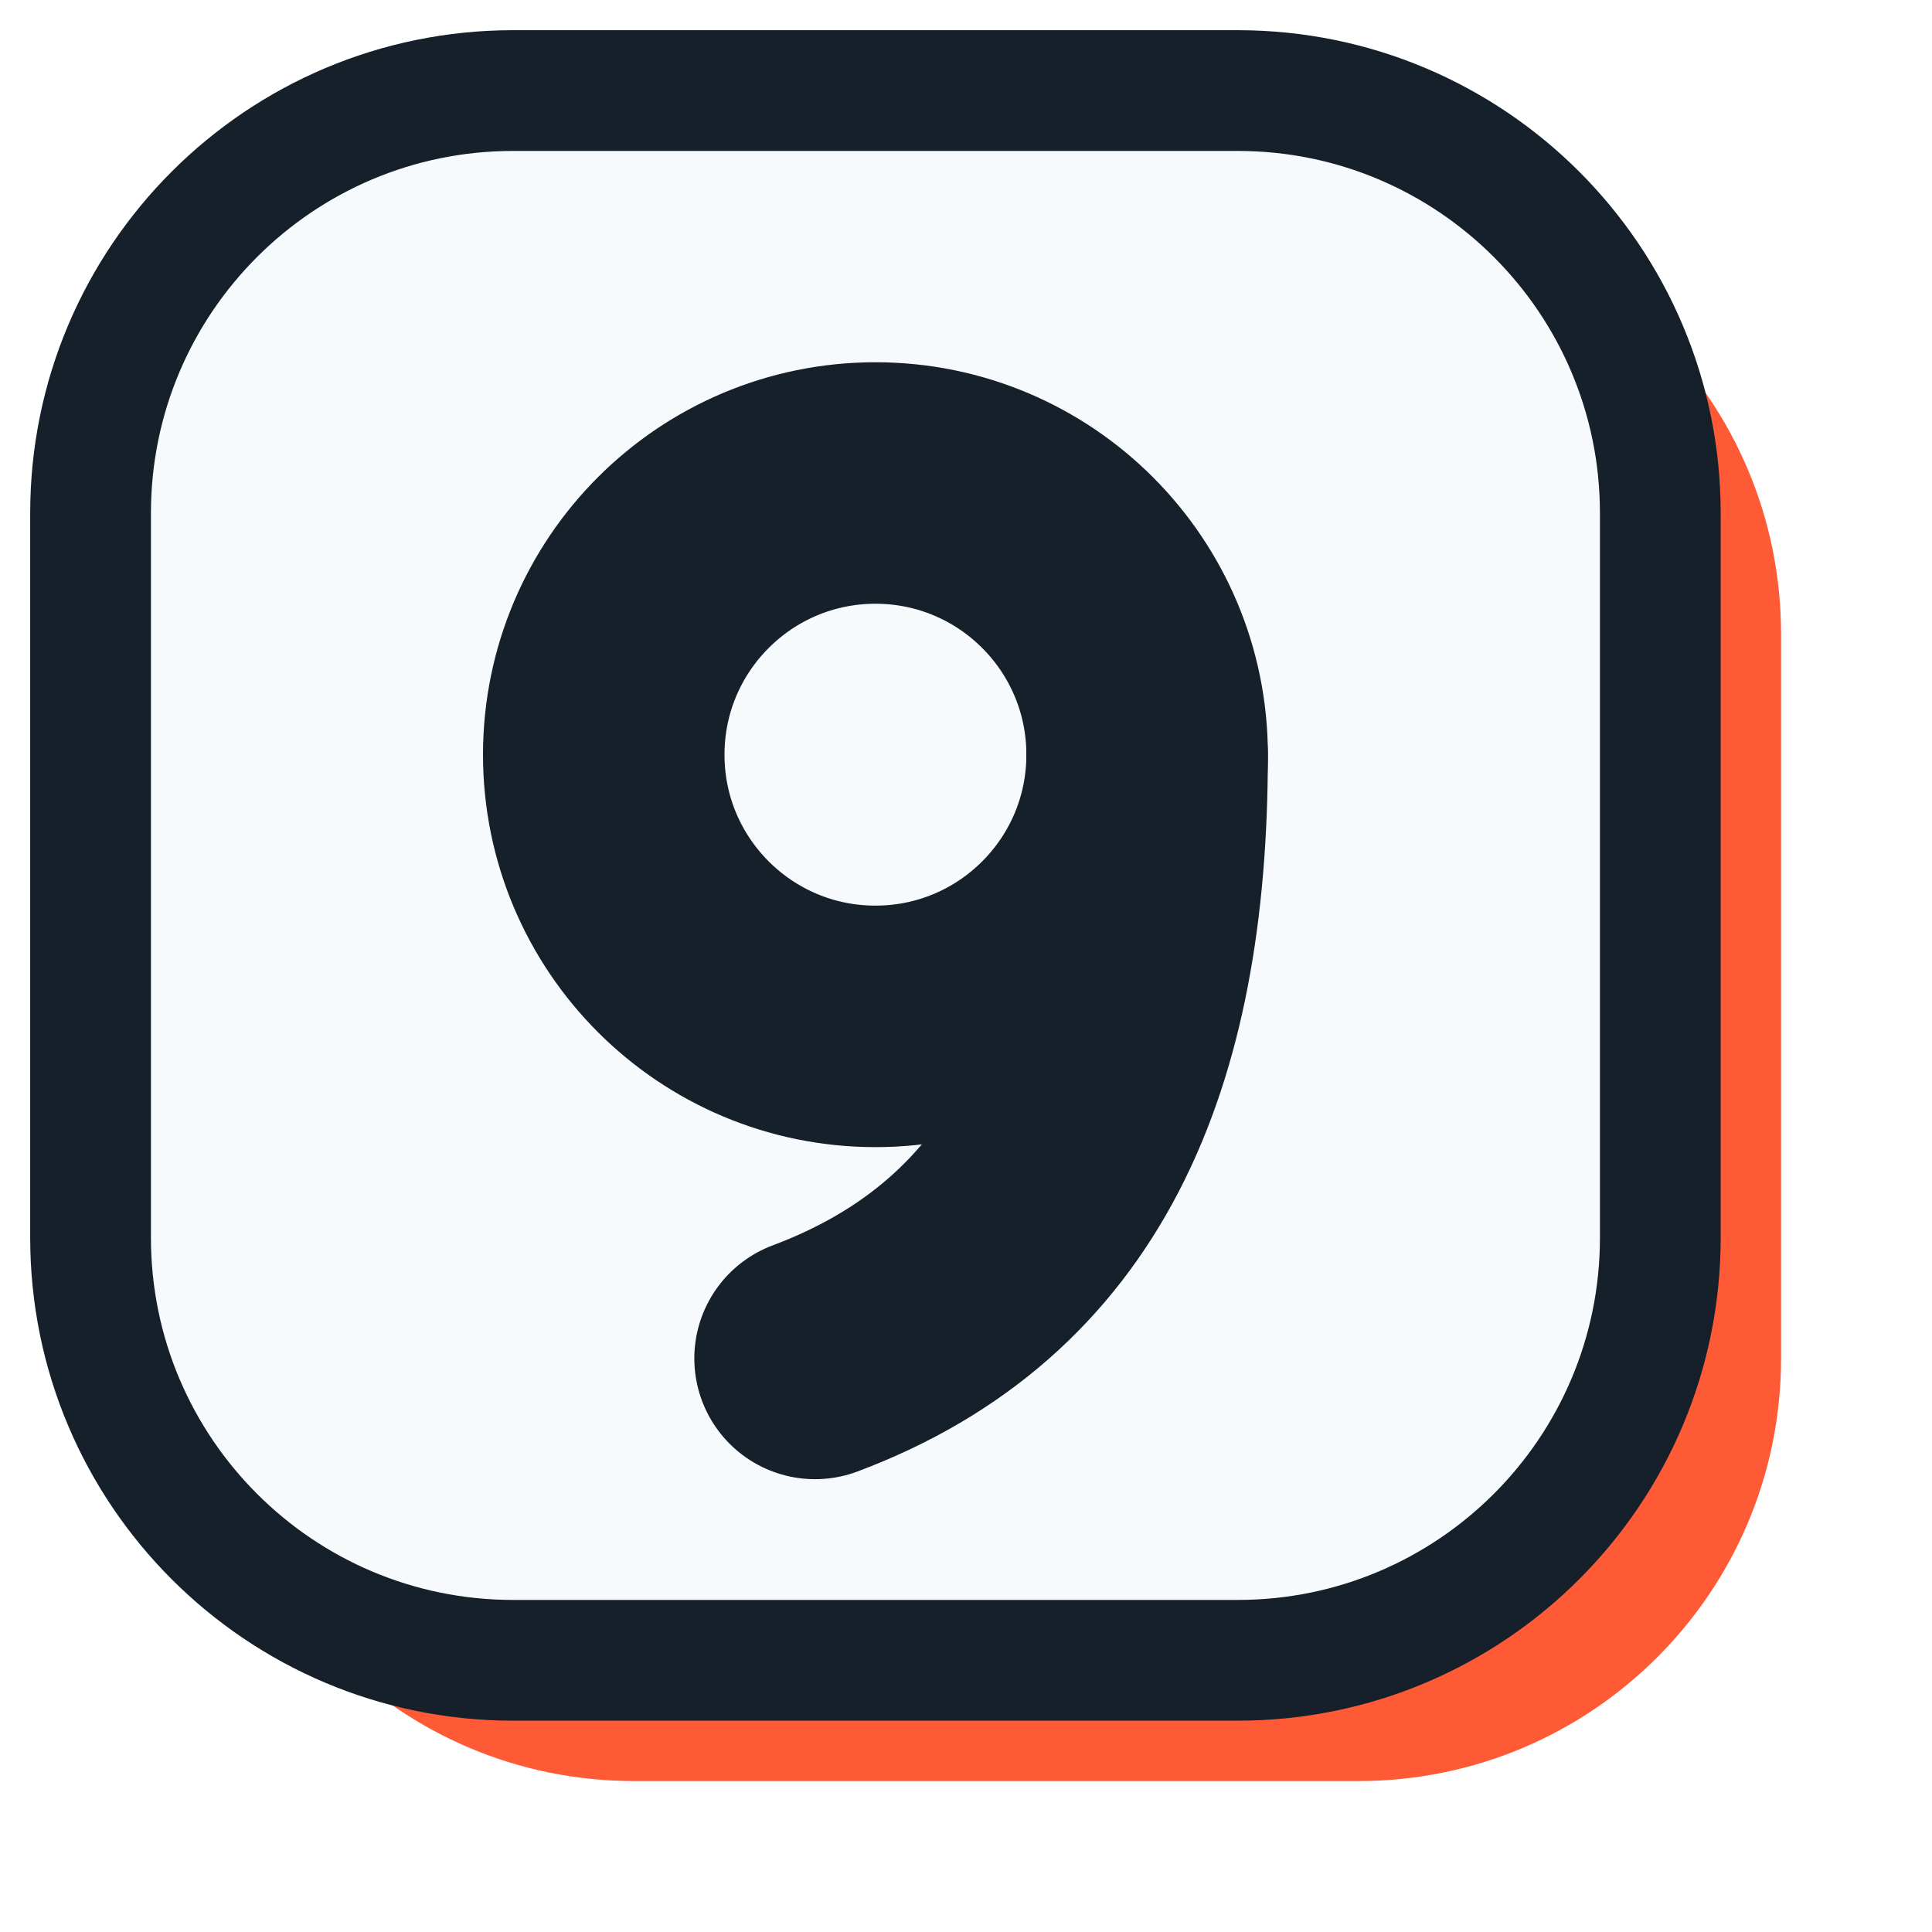
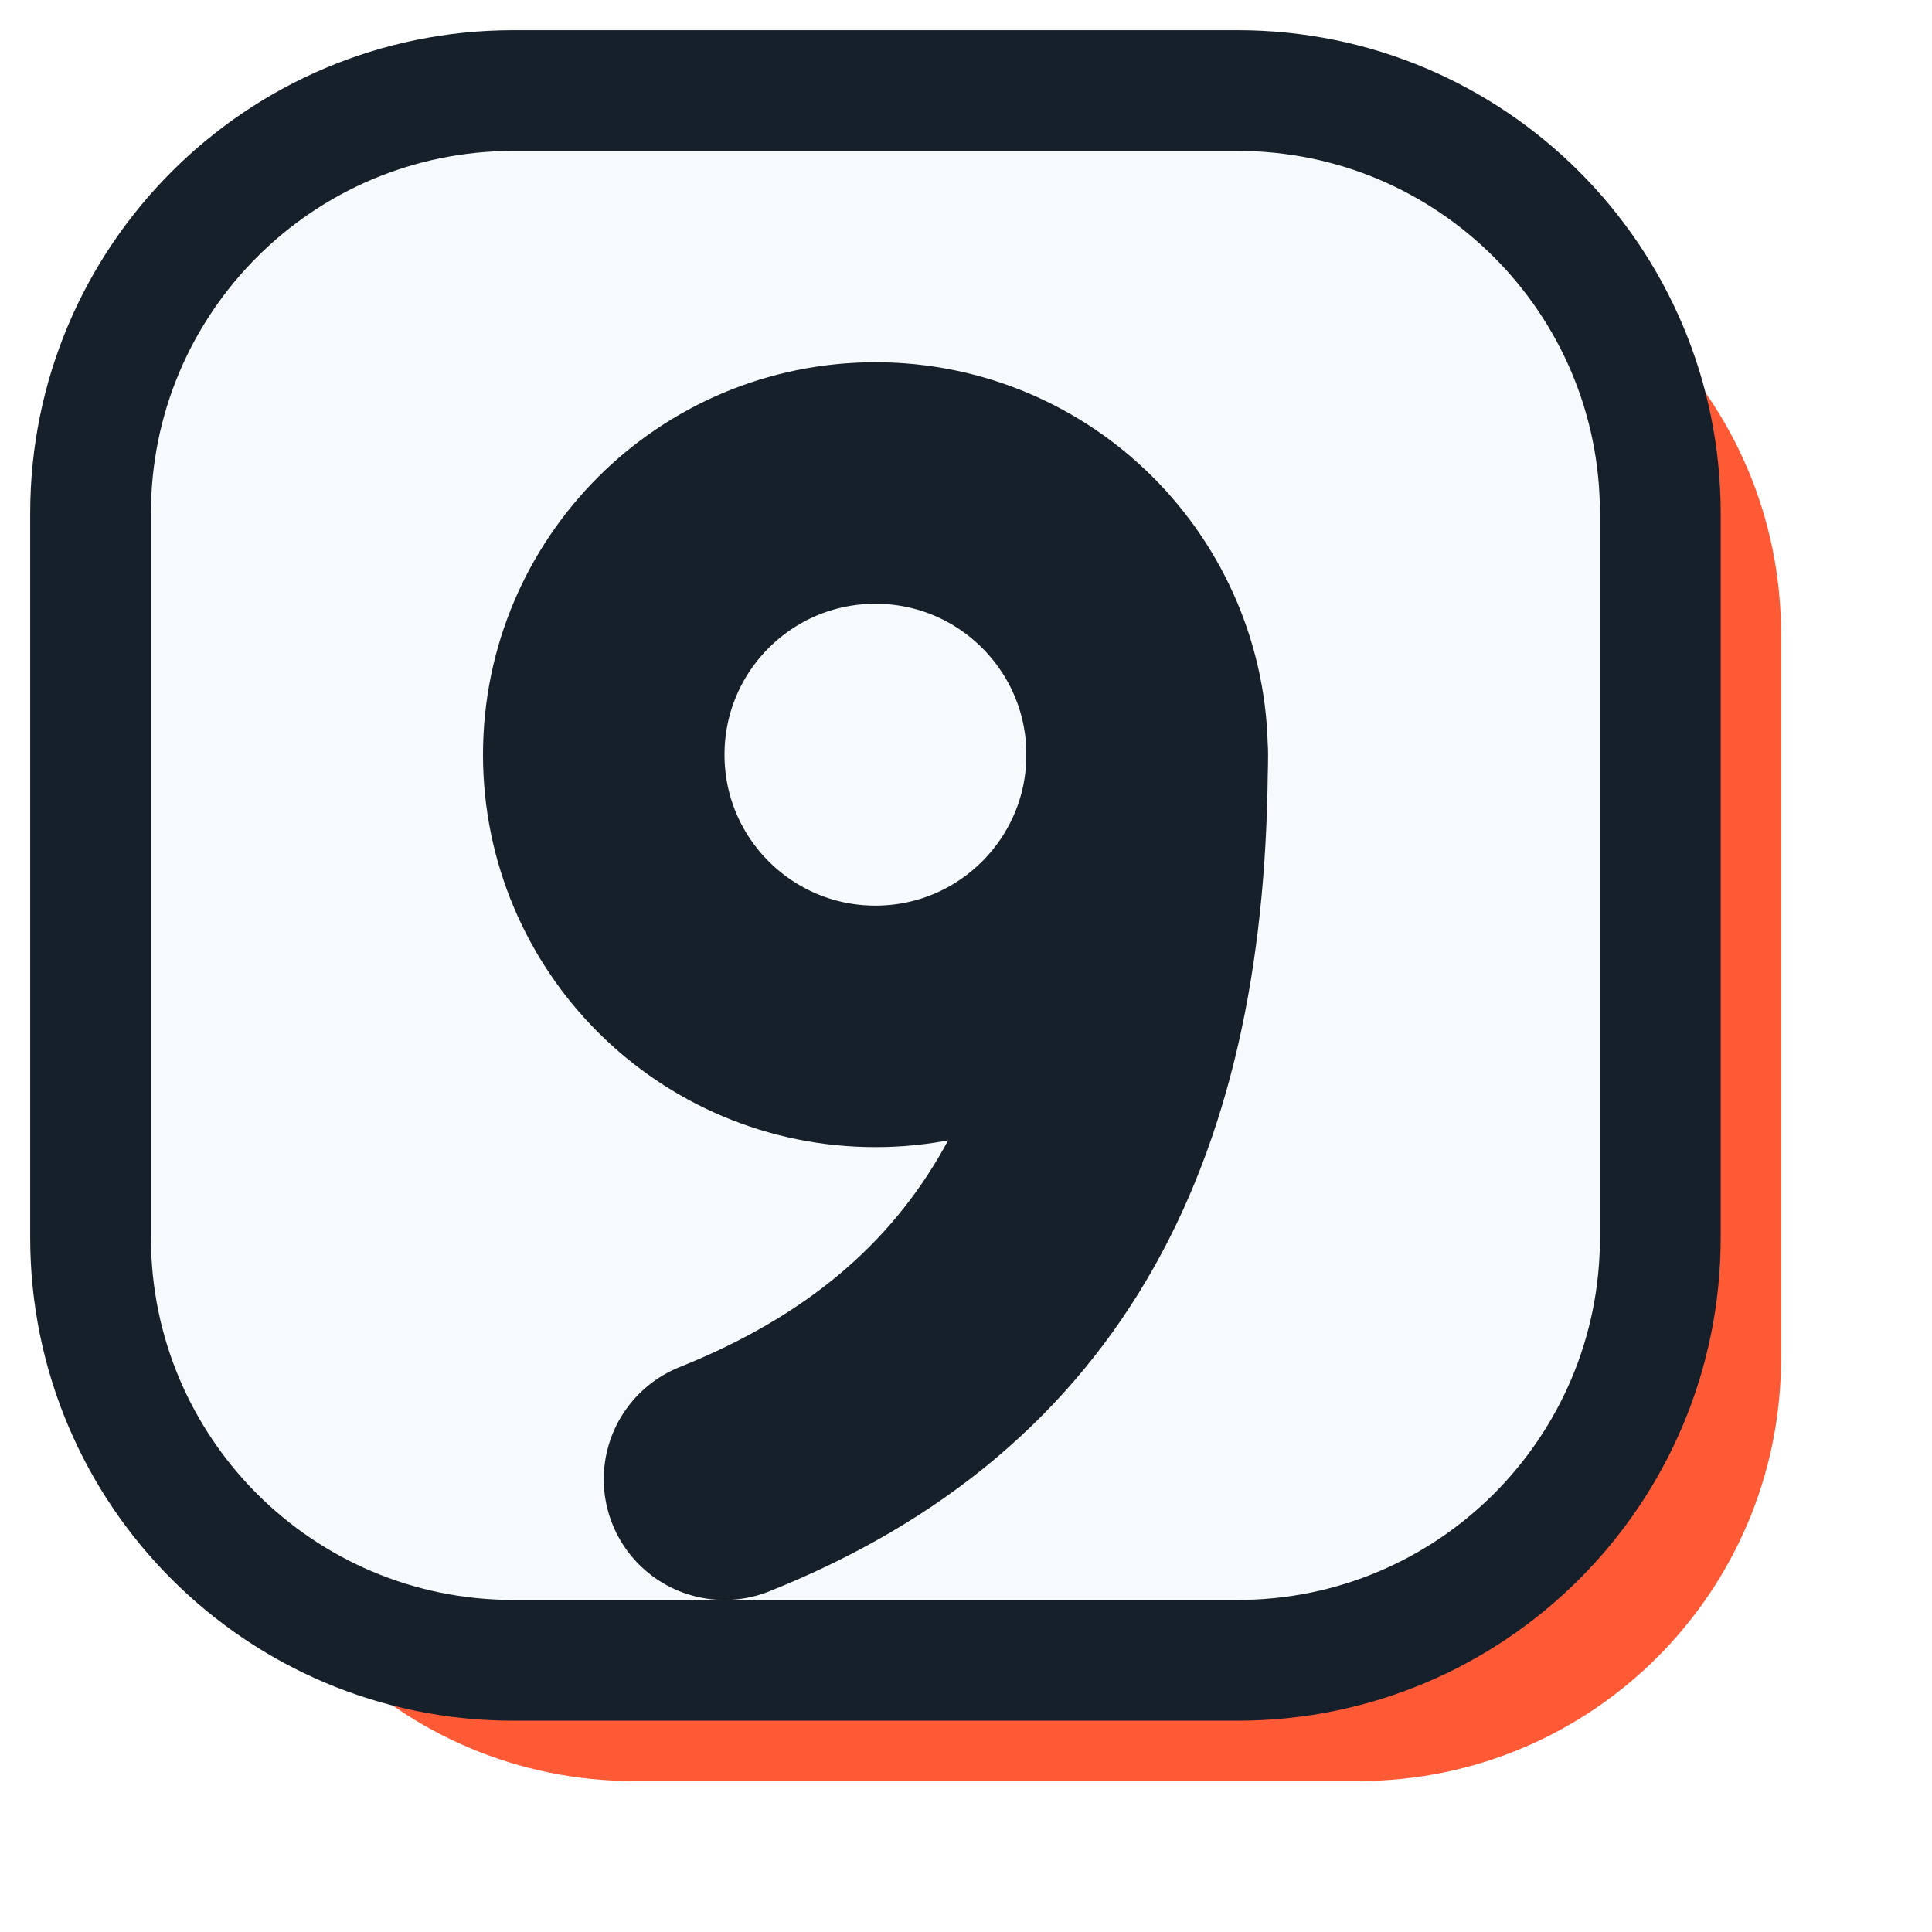
<svg xmlns="http://www.w3.org/2000/svg" viewBox="0 0 64 64">
  <rect x="7" y="7" width="52" height="52" rx="14" fill="#ff5a36" />
  <rect x="3" y="3" width="52" height="52" rx="14" fill="#f7fafc" stroke="#16202b" stroke-width="4" />
  <g fill="none" stroke="#16202b" stroke-width="8" stroke-linecap="round" stroke-linejoin="round">
    <circle cx="29" cy="25" r="9" />
-     <path d="M38 25c0 10-3 17-11 20" />
+     <path d="M38 25c0 12-4 20-14 24" />
  </g>
</svg>
